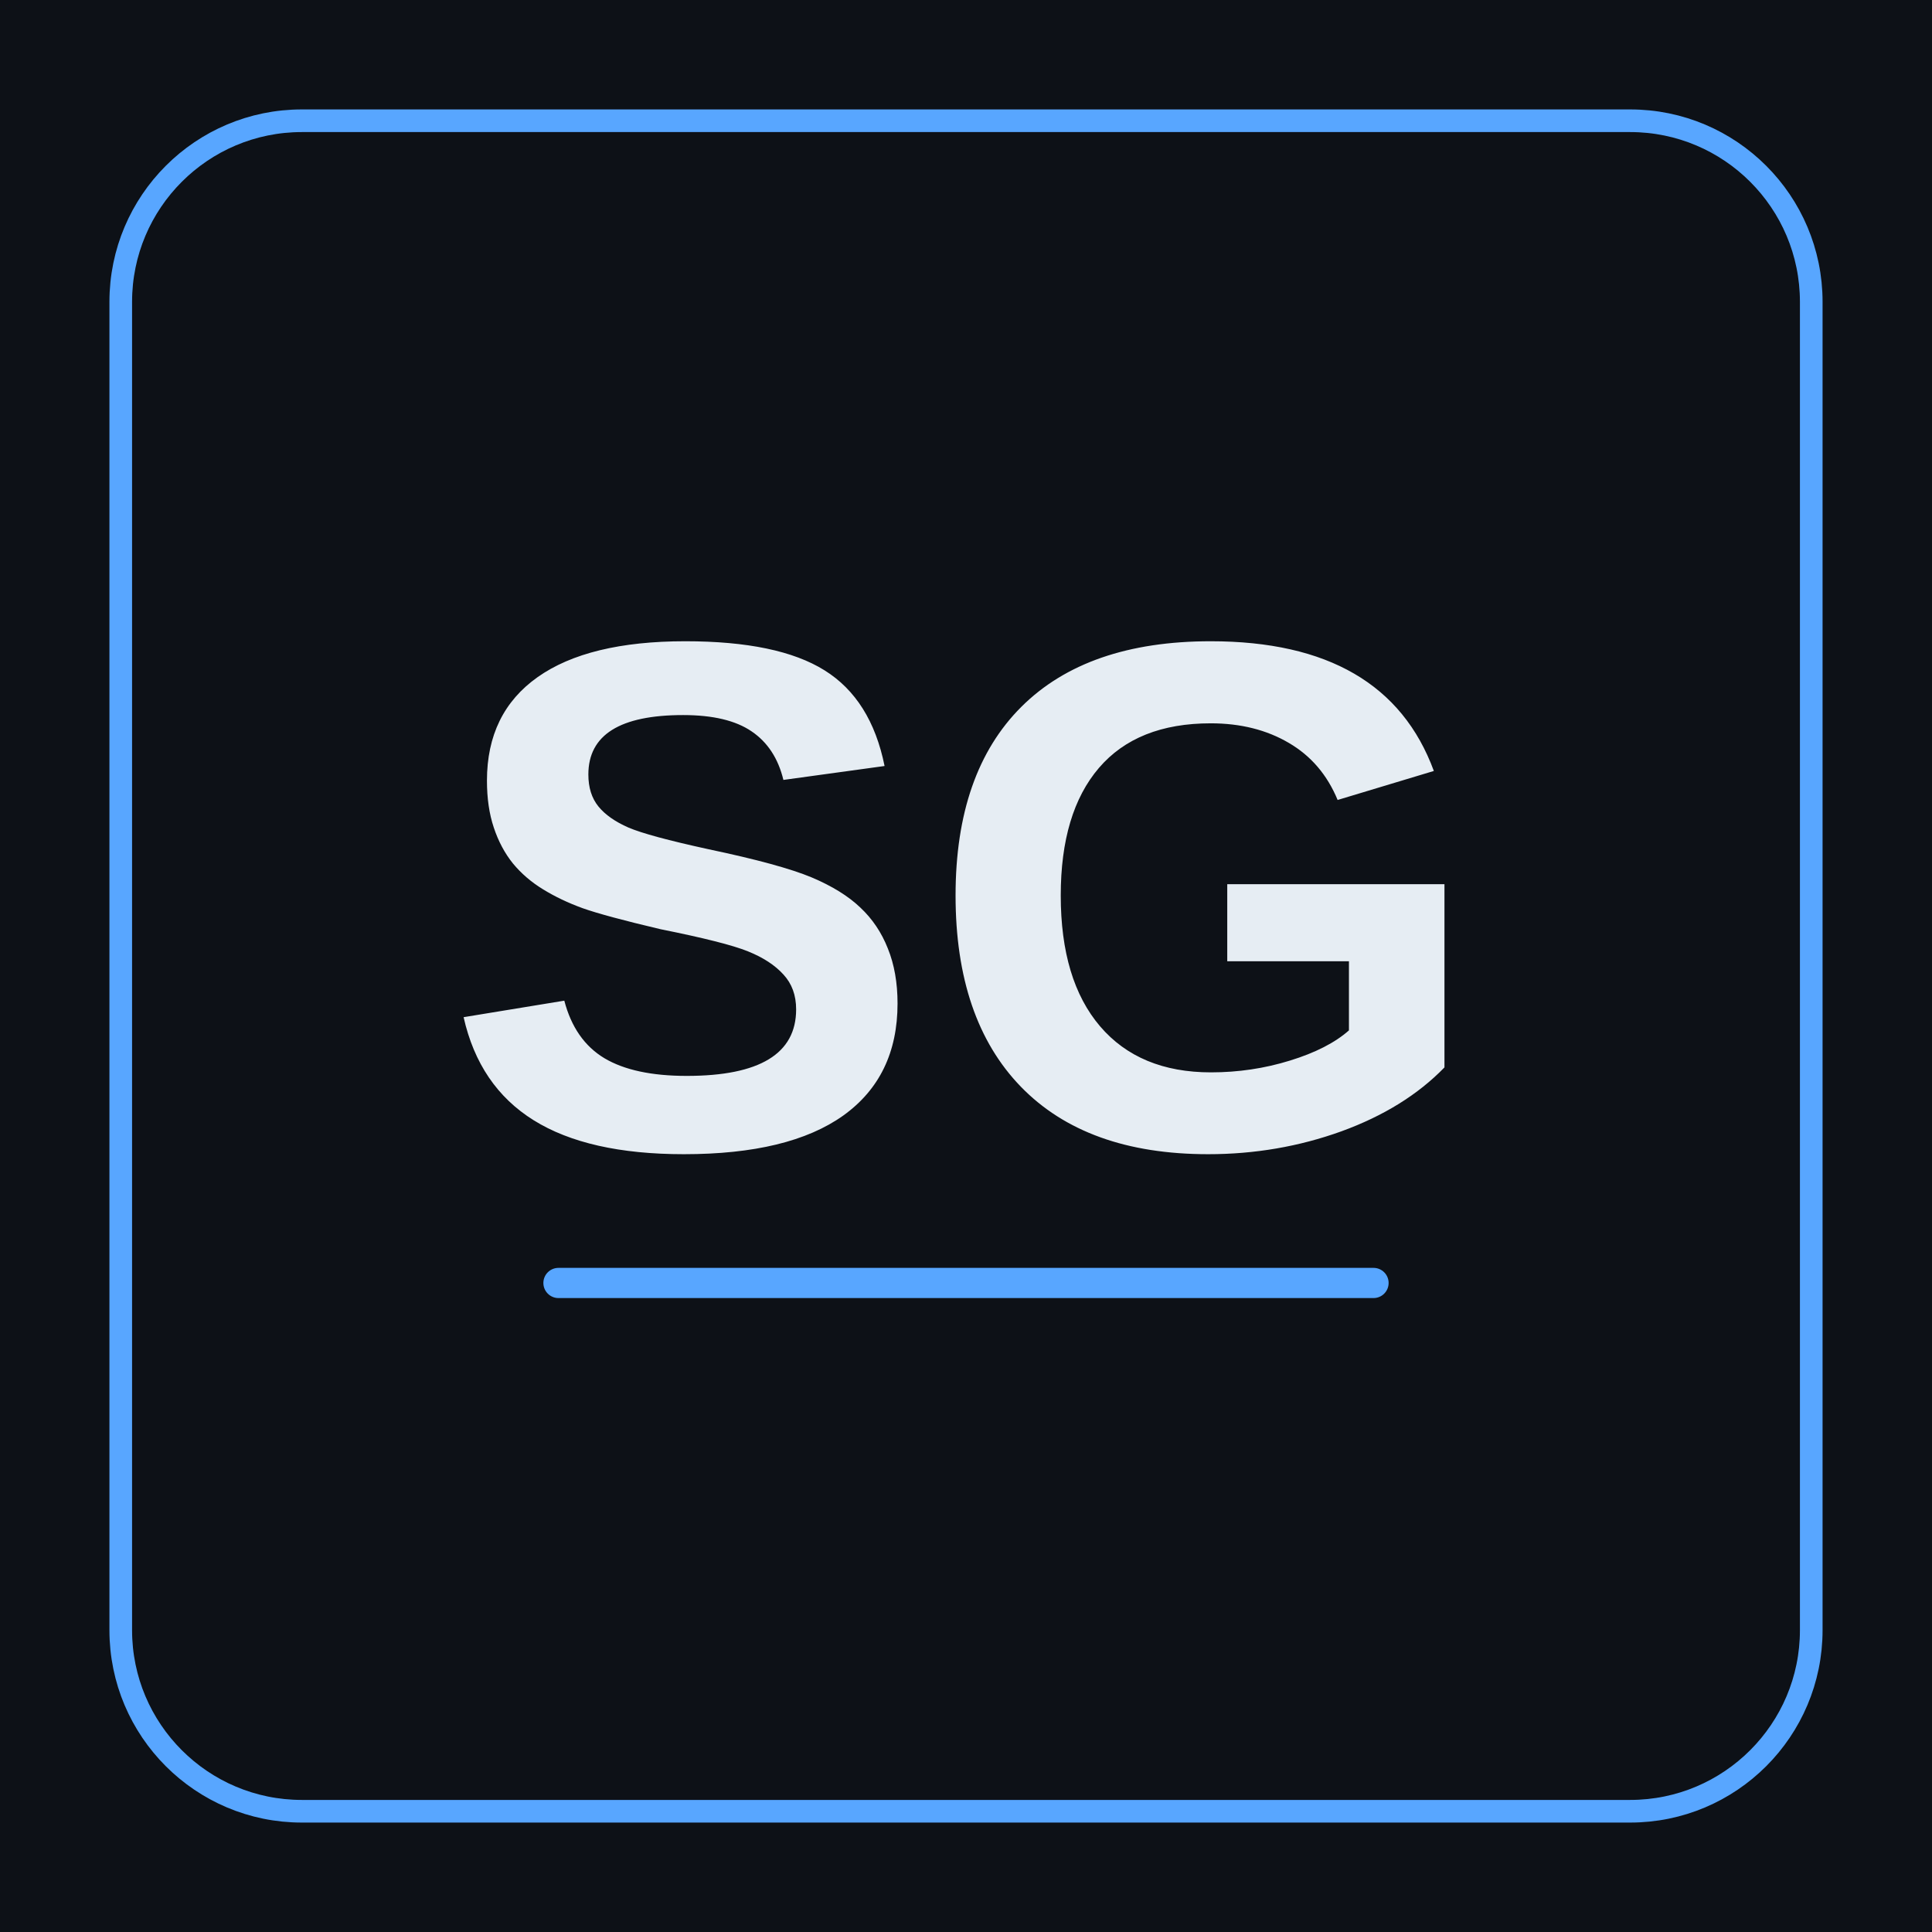
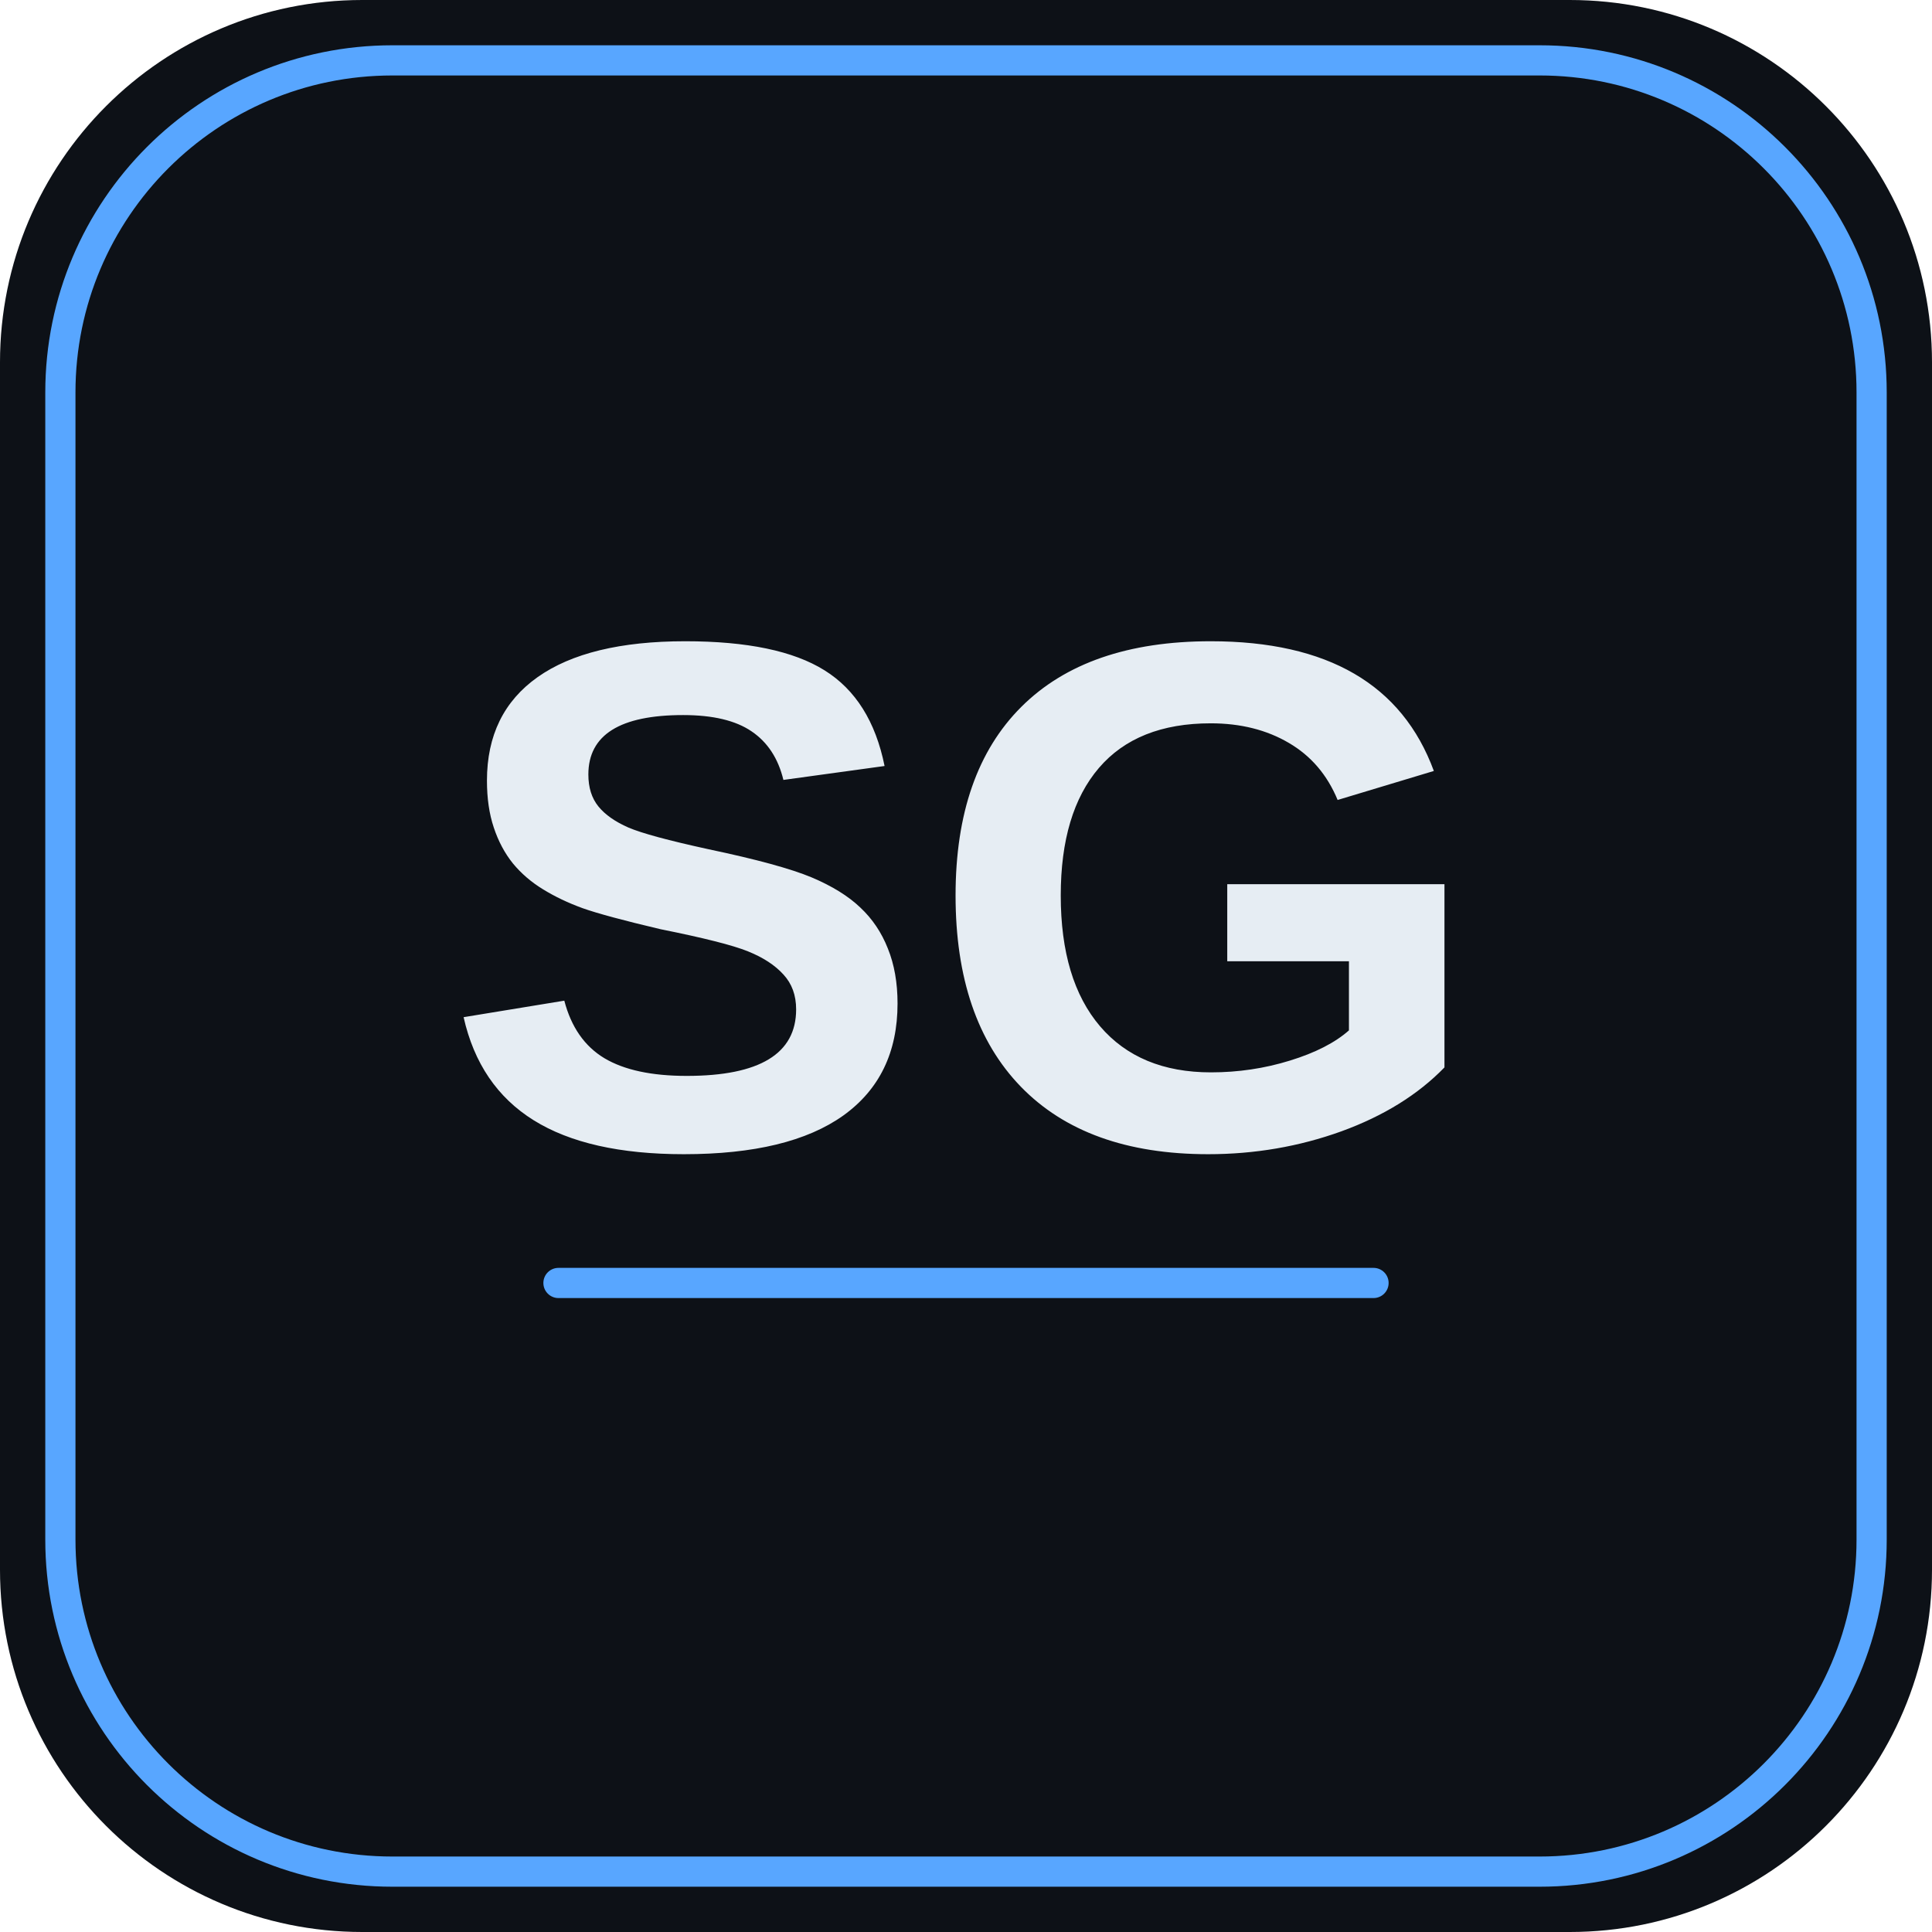
<svg xmlns="http://www.w3.org/2000/svg" viewBox="0 0 128 128">
-   <rect width="128" height="128" fill="#0d1117" />
-   <rect x="8" y="8" width="112" height="112" rx="12" fill="none" stroke="#58a6ff" stroke-width="1.5" />
+   <rect width="128" height="128" rx="24" fill="#0d1117" />
+   <rect x="4" y="4" width="120" height="120" rx="22" fill="none" stroke="#58a6ff" stroke-width="2" />
  <text x="64" y="76" font-family="Arial, sans-serif" font-size="48" font-weight="600" fill="#e6edf3" text-anchor="middle">SG</text>
  <rect x="36" y="84" width="56" height="2" rx="1" fill="#58a6ff" />
</svg>
